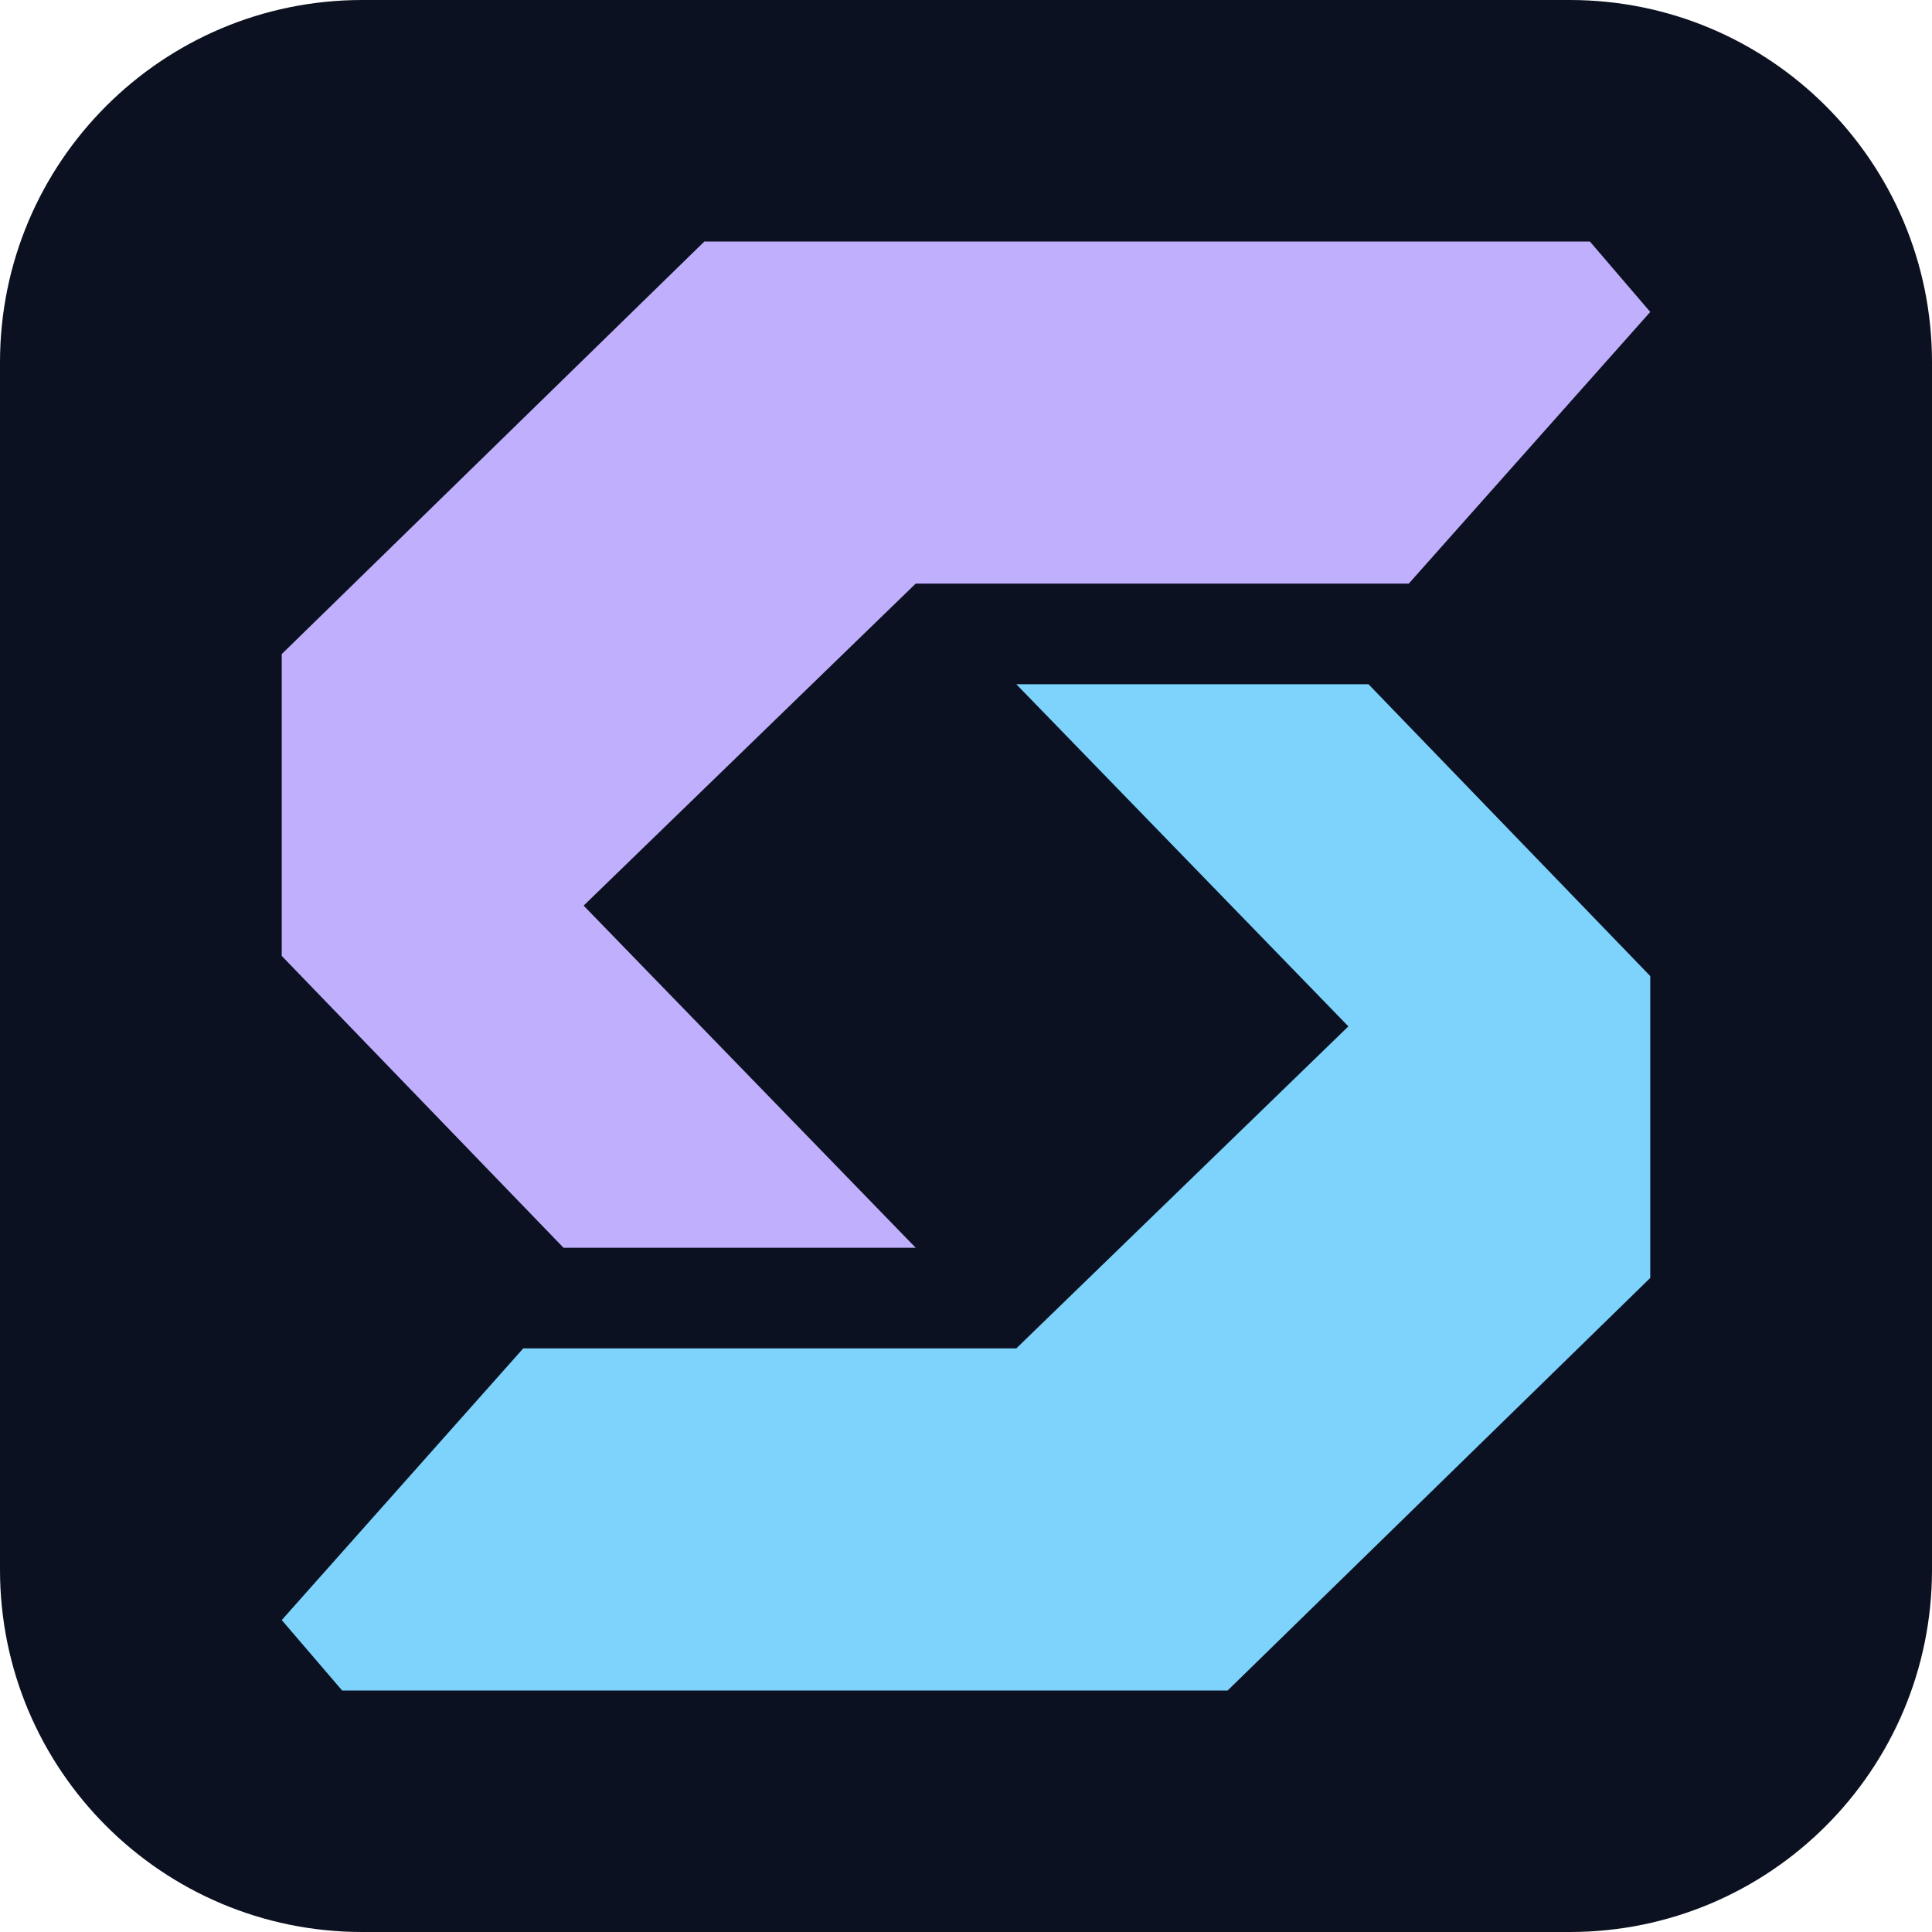
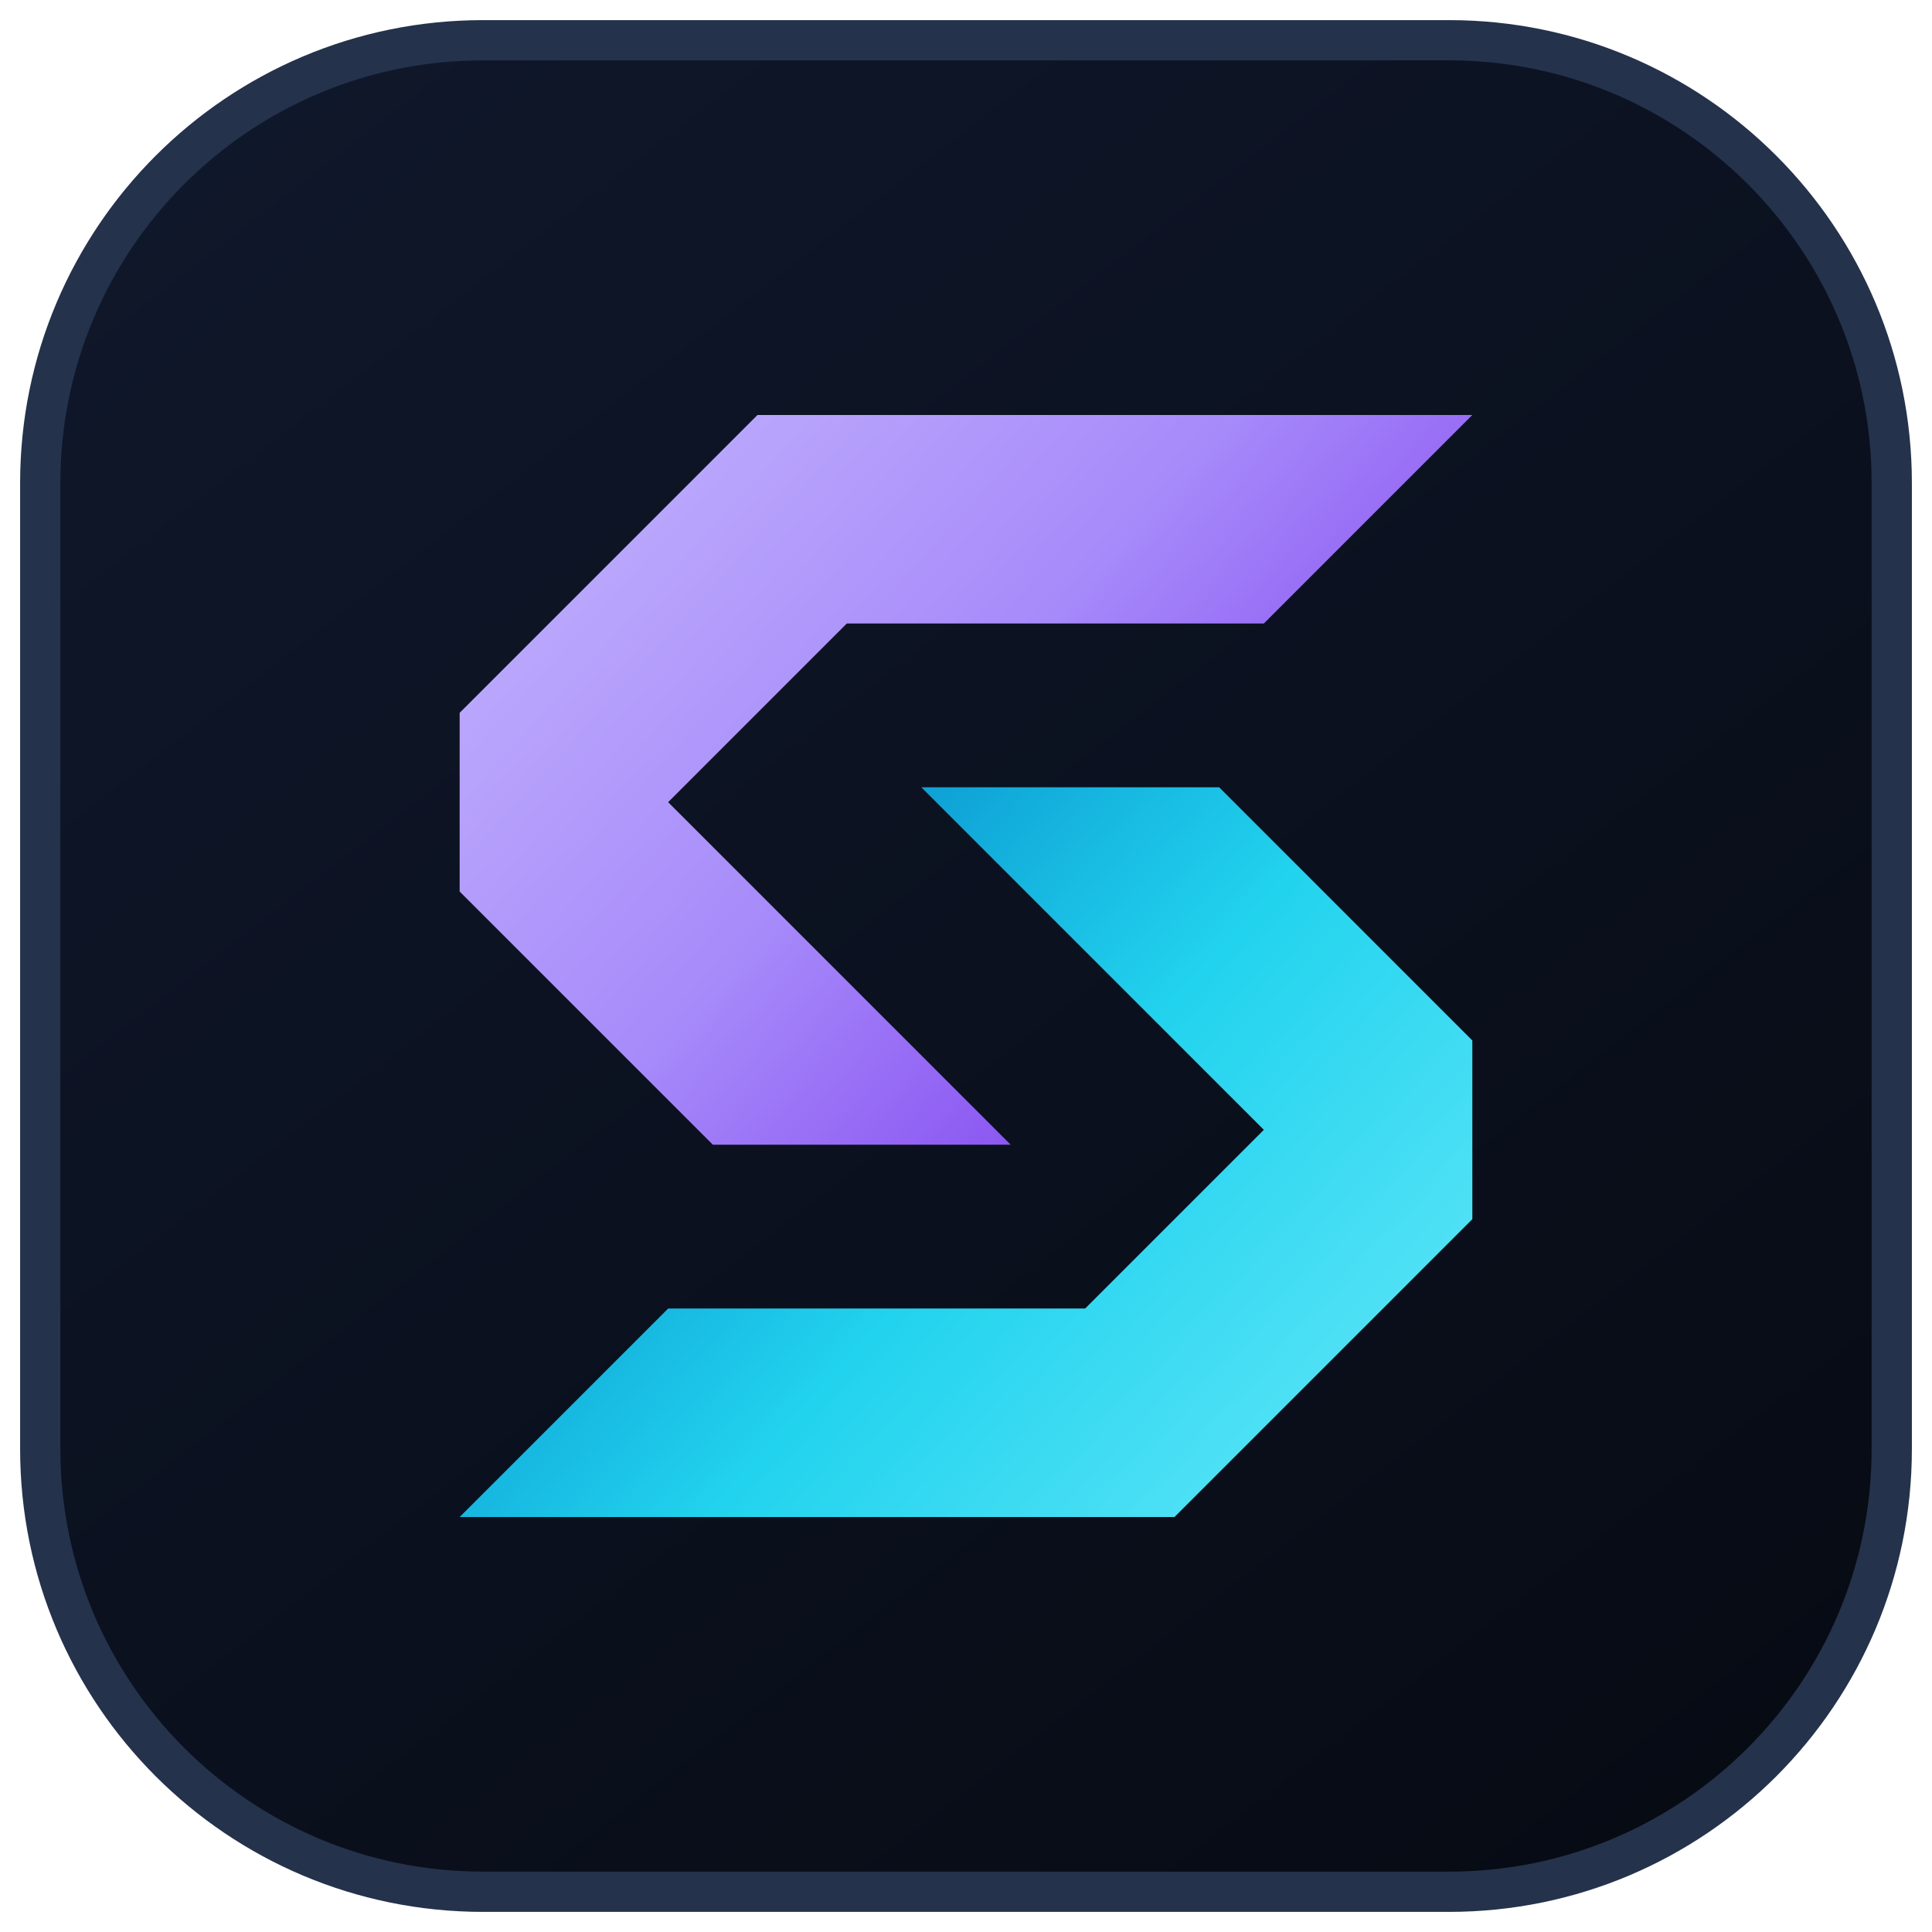
<svg xmlns="http://www.w3.org/2000/svg" width="96" height="96" viewBox="0 0 96 96" role="img">
-   <rect width="96" height="96" rx="18" fill="#0B1120" />
-   <g>
-     <path fill="#C0AFFC" d="M35 12L79 12L82 15.5L70 29L45.5 29L29 45L45.5 62L28 62L14 47.5L14 32.5Z" />
-     <path fill="#7DD3FC" d="M61 84L17 84L14 80.5L26 67L50.5 67L67 51L50.5 34L68 34L82 48.5L82 63.5Z" />
+   <defs>
+     <linearGradient id="fav-bg" x1="14" y1="4" x2="82" y2="92" gradientUnits="userSpaceOnUse">
+       <stop offset="0%" stop-color="#0F172A" />
+       <stop offset="100%" stop-color="#070B14" />
+     </linearGradient>
+     <linearGradient id="fav-top" x1="14" y1="11" x2="68" y2="60" gradientUnits="userSpaceOnUse">
+       <stop offset="0%" stop-color="#C4B5FD" />
+       <stop offset="52%" stop-color="#A78BFA" />
+       <stop offset="100%" stop-color="#7C3AED" />
+     </linearGradient>
+     <linearGradient id="fav-bot" x1="82" y1="85" x2="28" y2="36" gradientUnits="userSpaceOnUse">
+       <stop offset="0%" stop-color="#67E8F9" />
+       <stop offset="52%" stop-color="#22D3EE" />
+       <stop offset="100%" stop-color="#0284C7" />
+     </linearGradient>
+   </defs>
+   <rect x="2" y="2" width="92" height="92" rx="22" fill="url(#fav-bg)" stroke="#24324B" stroke-width="2" />
+   <g transform="translate(12.48 12.48) scale(0.74)">
+     <path fill="url(#fav-top)" d="M82 11L34 11L14 31L14 43L31 60L51 60L28 37L40 25L68 25Z" />
+     <path fill="url(#fav-bot)" d="M14 85L62 85L82 65L82 53L65 36L45 36L68 59L56 71L28 71Z" />
  </g>
</svg>
